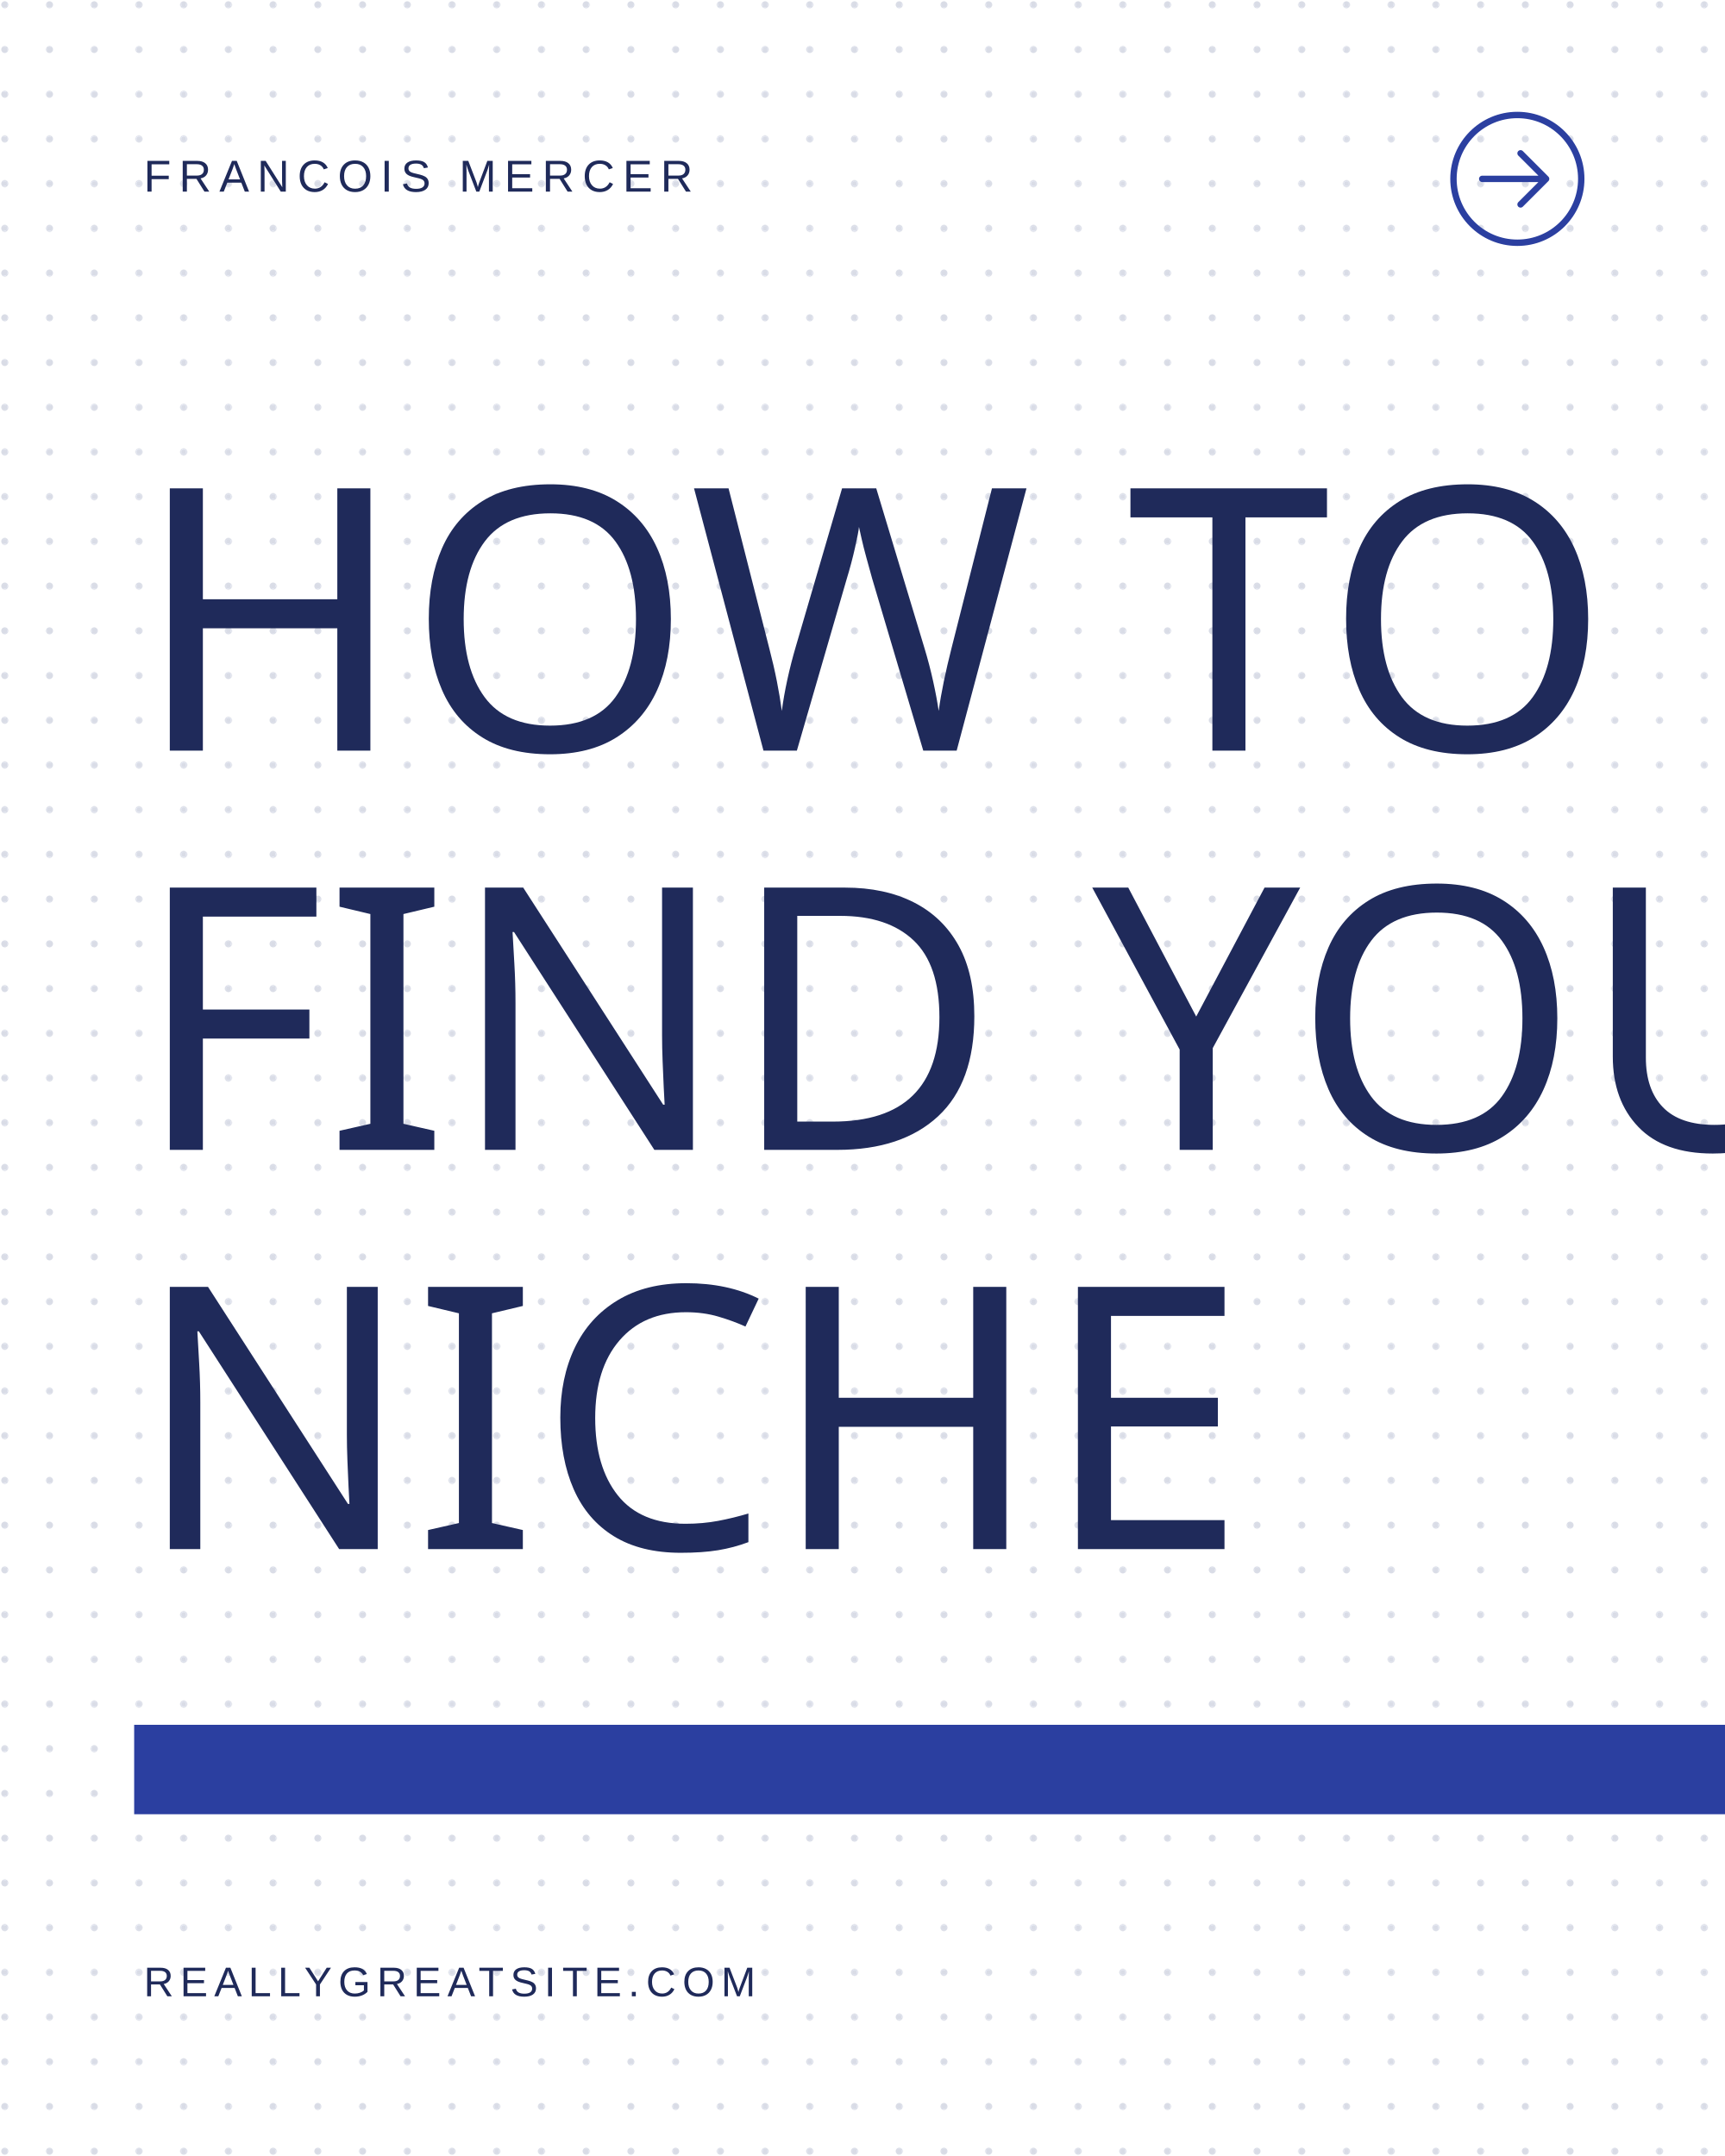
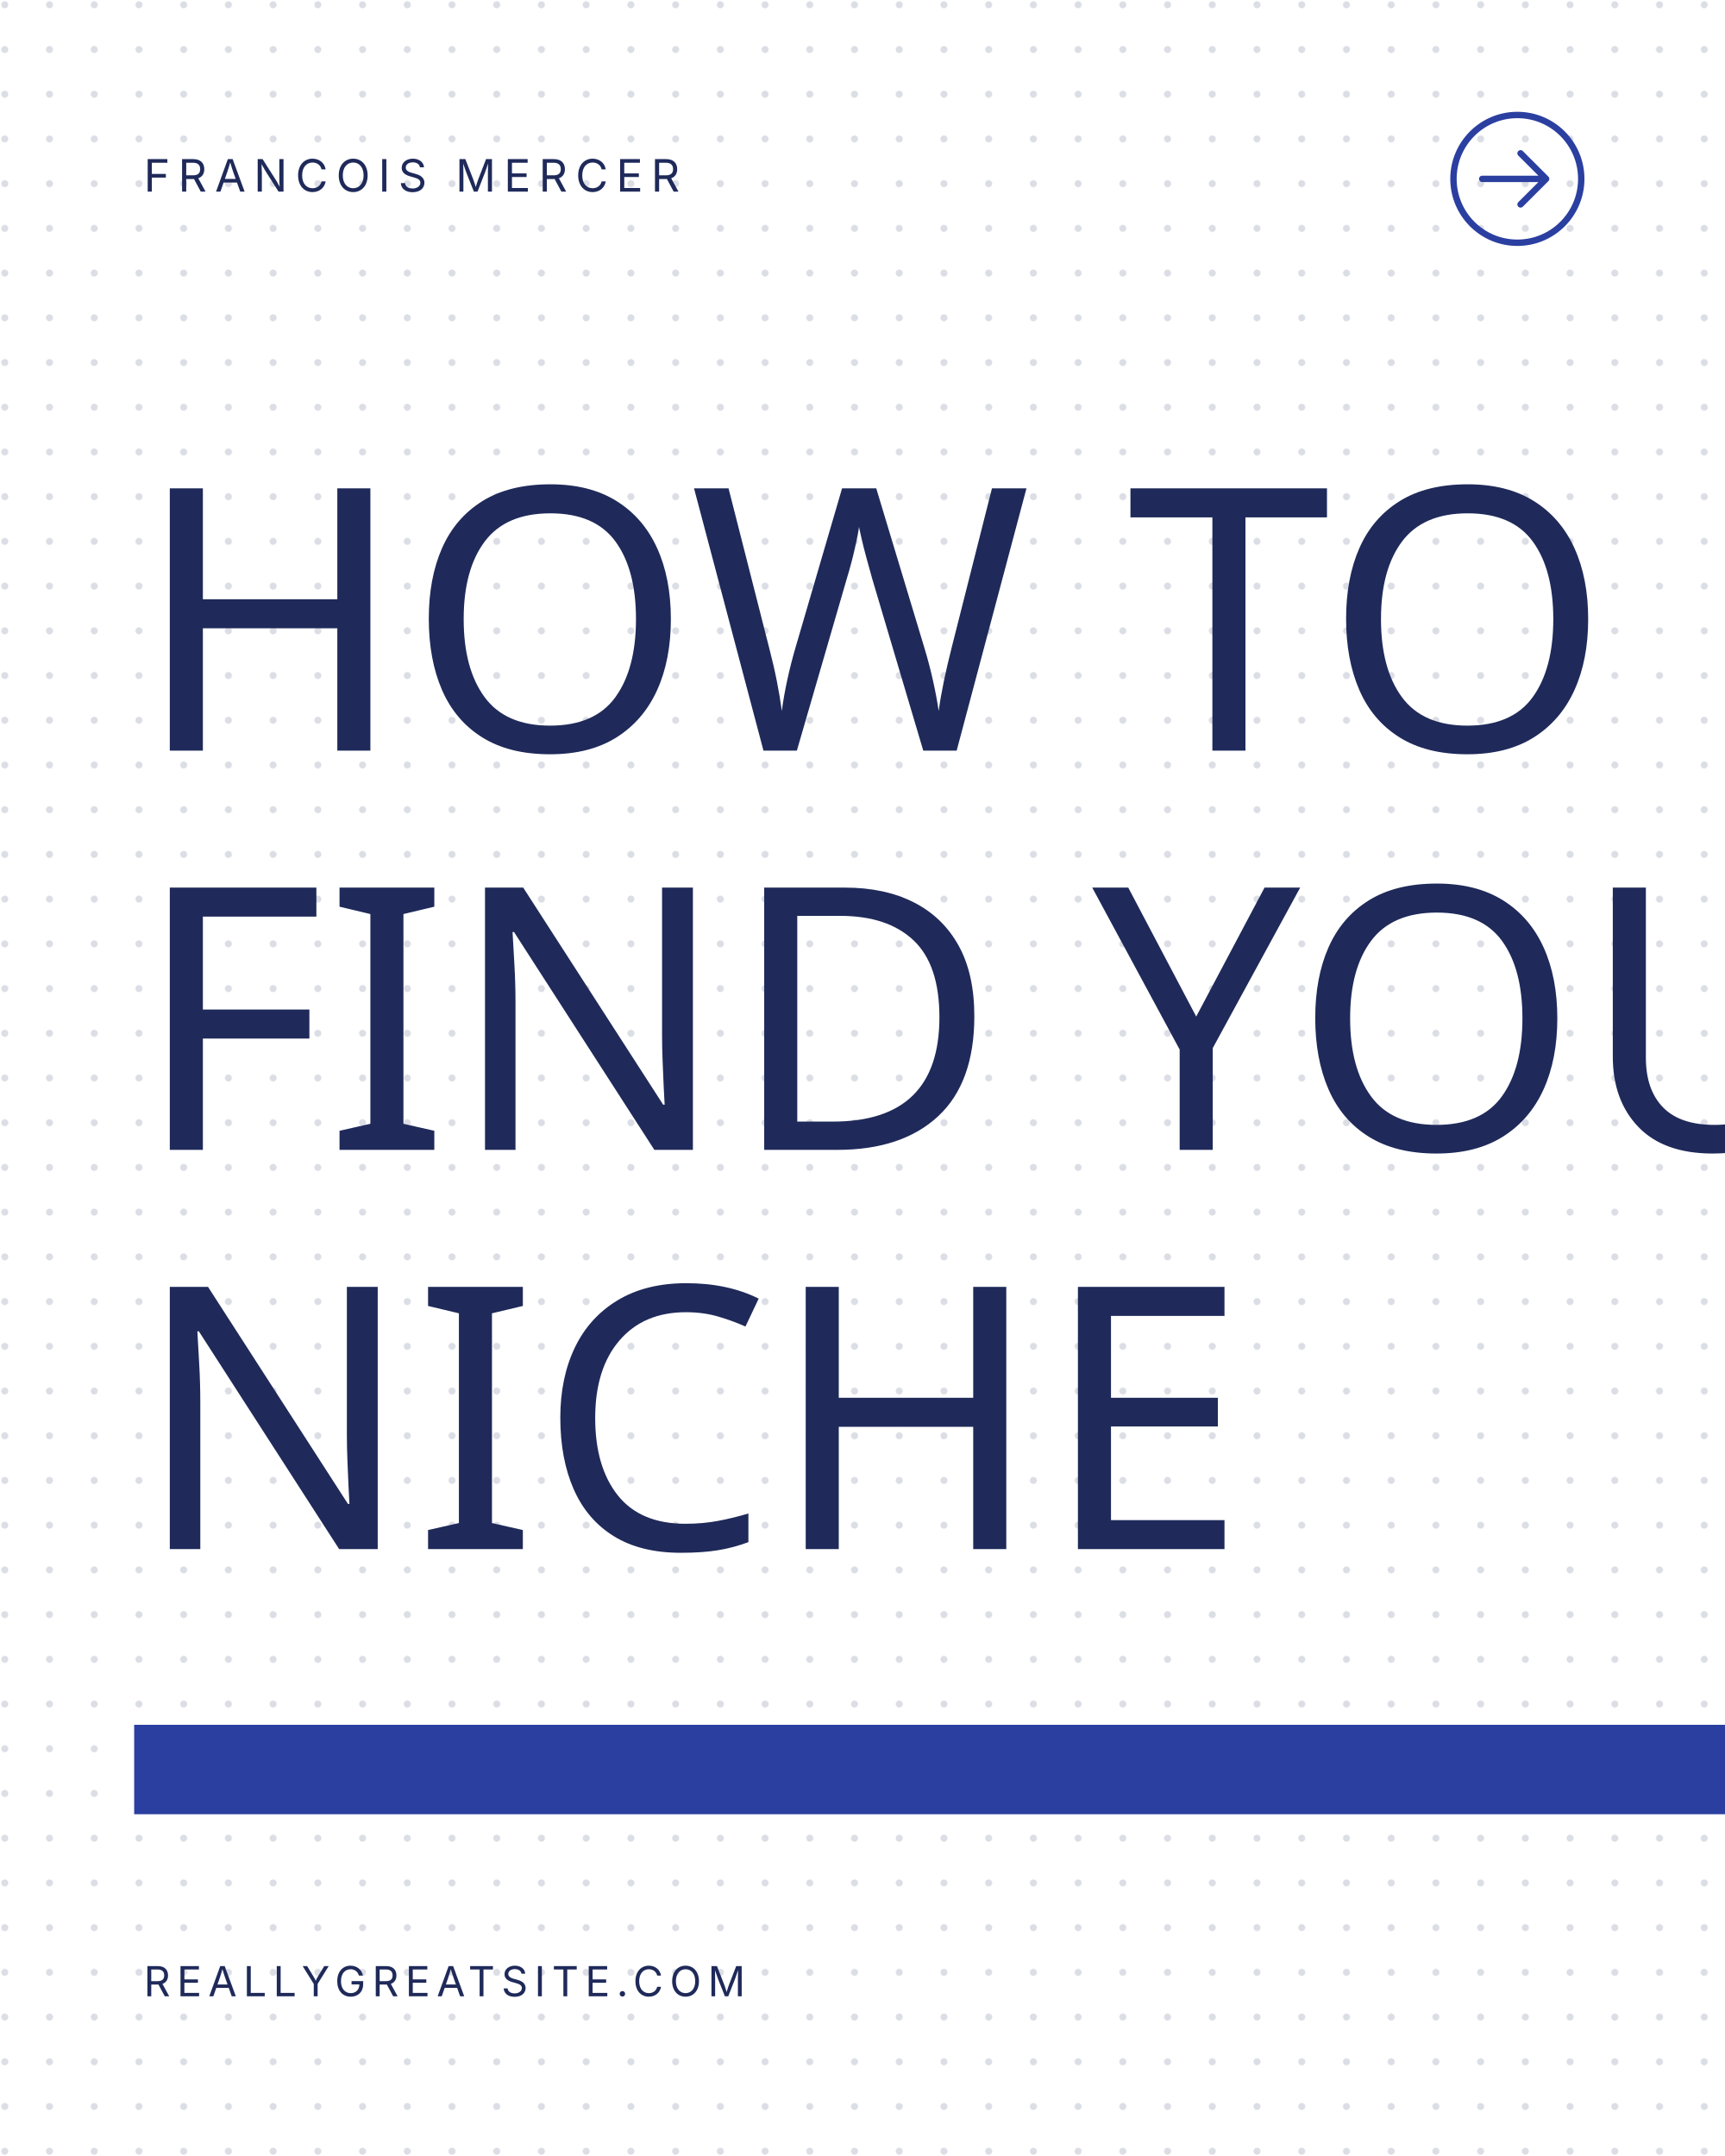
<svg xmlns="http://www.w3.org/2000/svg" viewBox="0 0 1080 1350" width="1080" height="1350">
  <defs>
    <pattern id="dots" width="28" height="28" patternUnits="userSpaceOnUse">
-       <circle cx="3" cy="3" r="2.2" fill="#D9DCE6" />
+       <circle cx="3" cy="3" r="2.2" fill="#1F2A5A" opacity="0.16" />
    </pattern>
  </defs>
  <rect width="1080" height="1350" fill="#FFFFFF" />
  <rect width="1080" height="1350" fill="url(#dots)" />
-   <text x="90" y="120" font-family="Arial, sans-serif" font-size="28" letter-spacing="5" fill="#1F2A5A">FRANCOIS MERCER</text>
+   <text x="90" y="120" font-family="Inter, Arial, sans-serif" font-weight="400" font-size="28" letter-spacing="5" fill="#1F2A5A">FRANCOIS MERCER</text>
  <circle cx="950" cy="112" r="40" fill="none" stroke="#2B3FA0" stroke-width="4" />
  <path d="M928 112 h40 M952 96 l16 16 -16 16" fill="none" stroke="#2B3FA0" stroke-width="4" stroke-linecap="round" stroke-linejoin="round" />
-   <g font-family="Impact, 'Arial Narrow Bold', 'Arial Black', sans-serif" font-size="230" fill="#1F2A5A">
+   <g font-family="Anton, Impact, 'Arial Narrow', sans-serif" font-weight="400" font-size="230" fill="#1F2A5A">
    <text x="84" y="470" textLength="560" lengthAdjust="spacingAndGlyphs">HOW TO</text>
    <text x="84" y="720" textLength="880" lengthAdjust="spacingAndGlyphs">FIND YOUR</text>
    <text x="84" y="970" textLength="610" lengthAdjust="spacingAndGlyphs">NICHE</text>
  </g>
  <rect x="84" y="1080" width="996" height="56" fill="#2B3FA0" />
-   <text x="90" y="1250" font-family="Arial, sans-serif" font-size="26" letter-spacing="4" fill="#1F2A5A">REALLYGREATSITE.COM</text>
+   <text x="90" y="1250" font-family="Inter, Arial, sans-serif" font-weight="400" font-size="26" letter-spacing="4" fill="#1F2A5A">REALLYGREATSITE.COM</text>
</svg>
